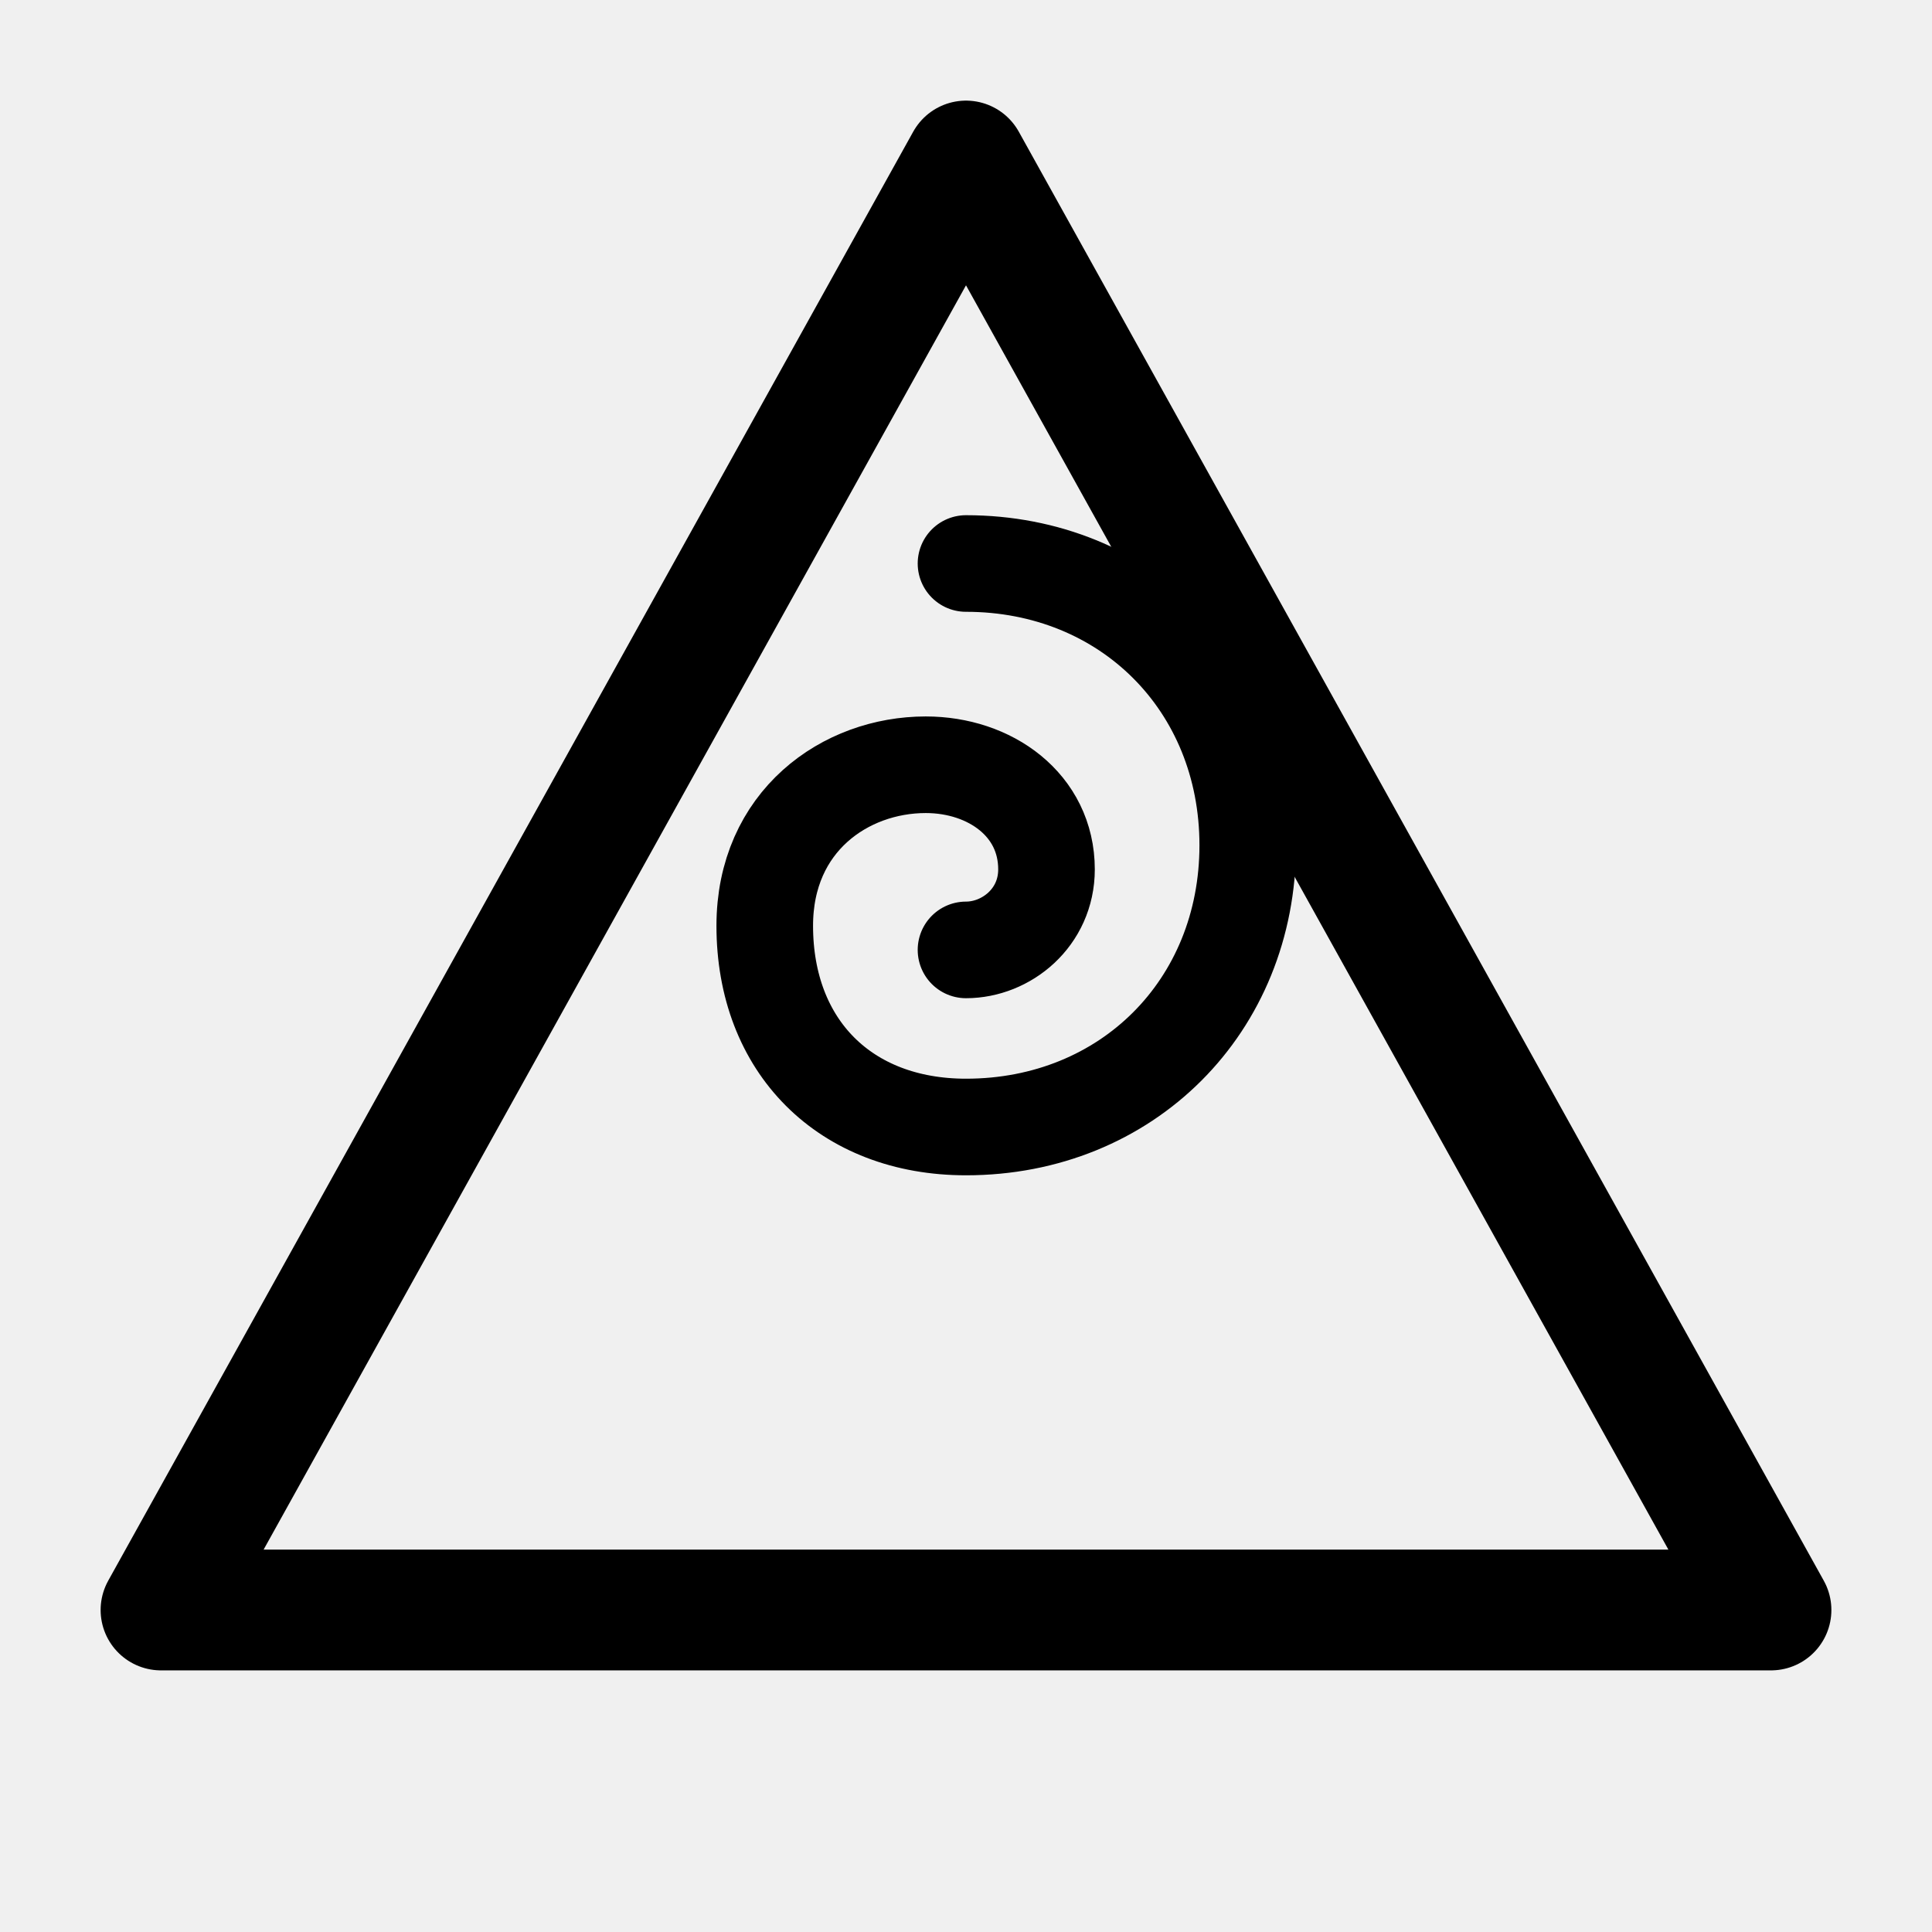
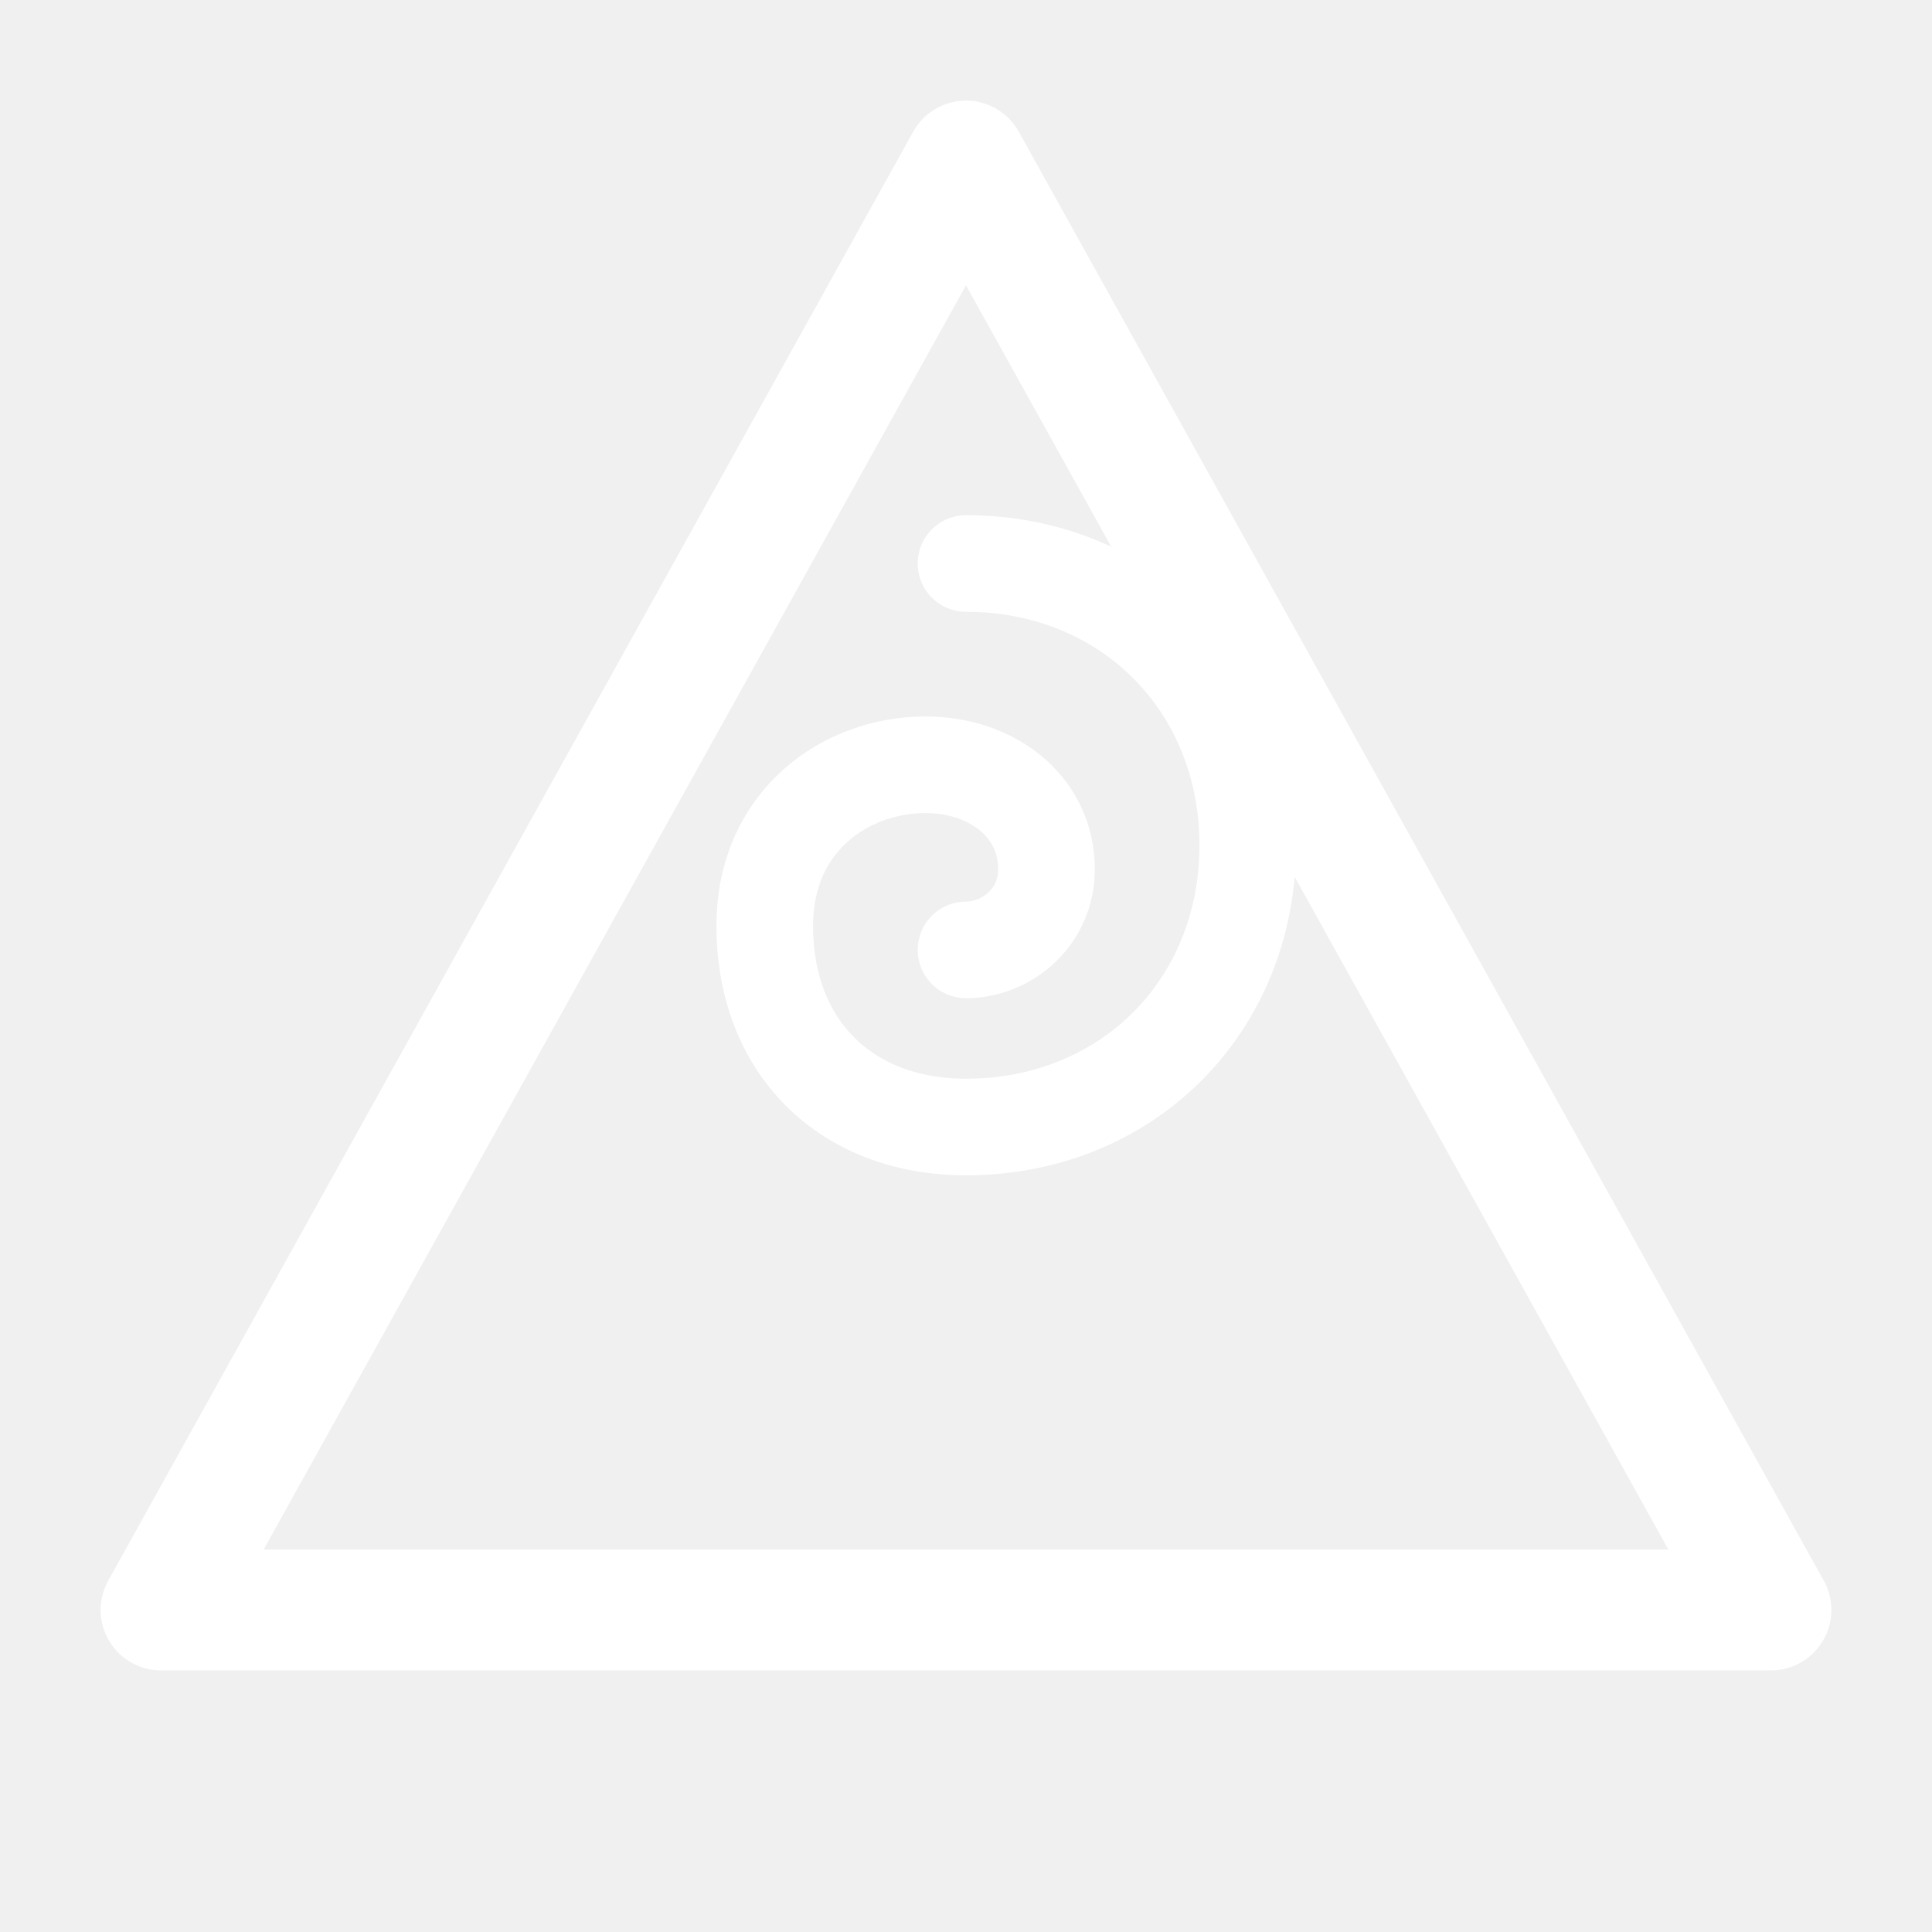
<svg xmlns="http://www.w3.org/2000/svg" viewBox="0 0 24 24" fill="none" width="120" height="120">
-   <path d="M12 2L22 20H2L12 2Z" stroke="#000000" stroke-width="1.5" stroke-linecap="round" stroke-linejoin="round" fill="none" />
-   <path d="M12 7 C14 7 15.5 8.5 15.5 10.5 C15.5 12.5 14 14 12 14 C10.5 14 9.5 13 9.5 11.5 C9.5 10.2 10.5 9.5 11.5 9.5 C12.3 9.5 13 10 13 10.8 C13 11.4 12.5 11.8 12 11.8" stroke="#000000" stroke-width="1.2" stroke-linecap="round" fill="none" />
+   <path d="M12 2L22 20H2L12 2Z" stroke="white" stroke-width="1.5" stroke-linecap="round" stroke-linejoin="round" fill="none" />
+   <path d="M12 7 C14 7 15.5 8.5 15.5 10.5 C15.5 12.5 14 14 12 14 C10.5 14 9.5 13 9.5 11.5 C9.5 10.2 10.5 9.5 11.5 9.5 C12.3 9.5 13 10 13 10.8 C13 11.4 12.5 11.8 12 11.8" stroke="white" stroke-width="1.2" stroke-linecap="round" fill="none" />
</svg>
